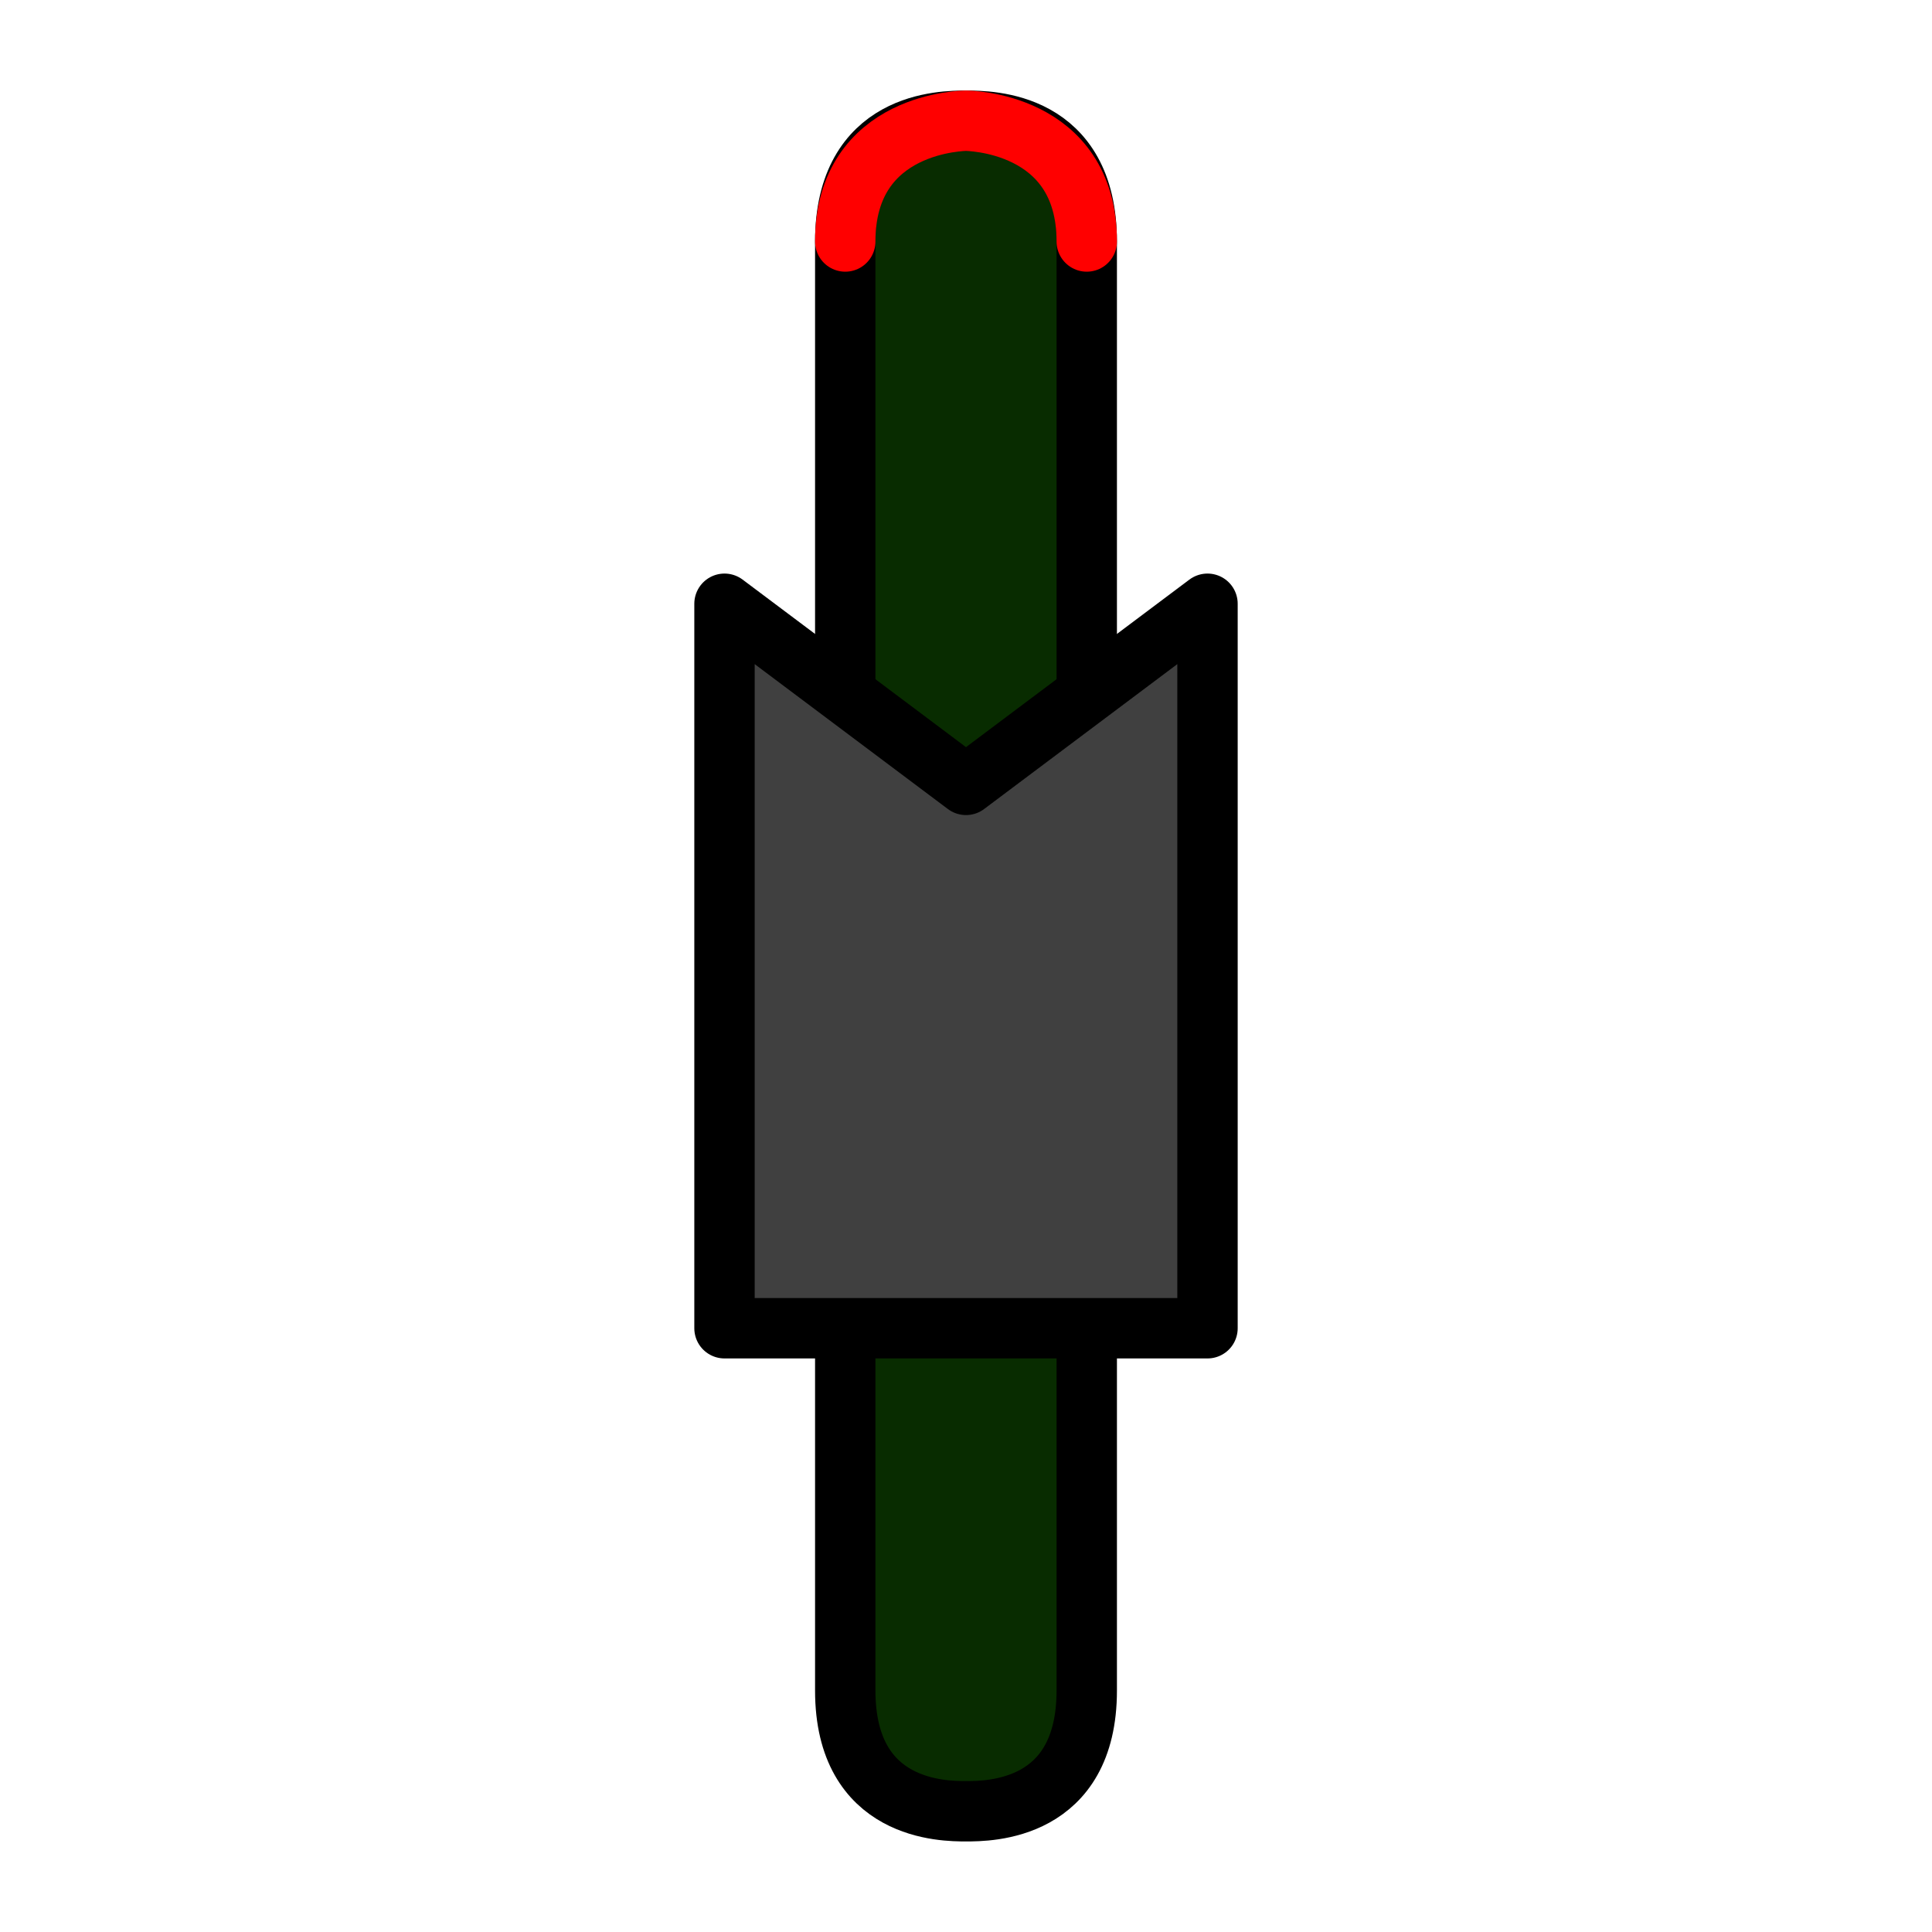
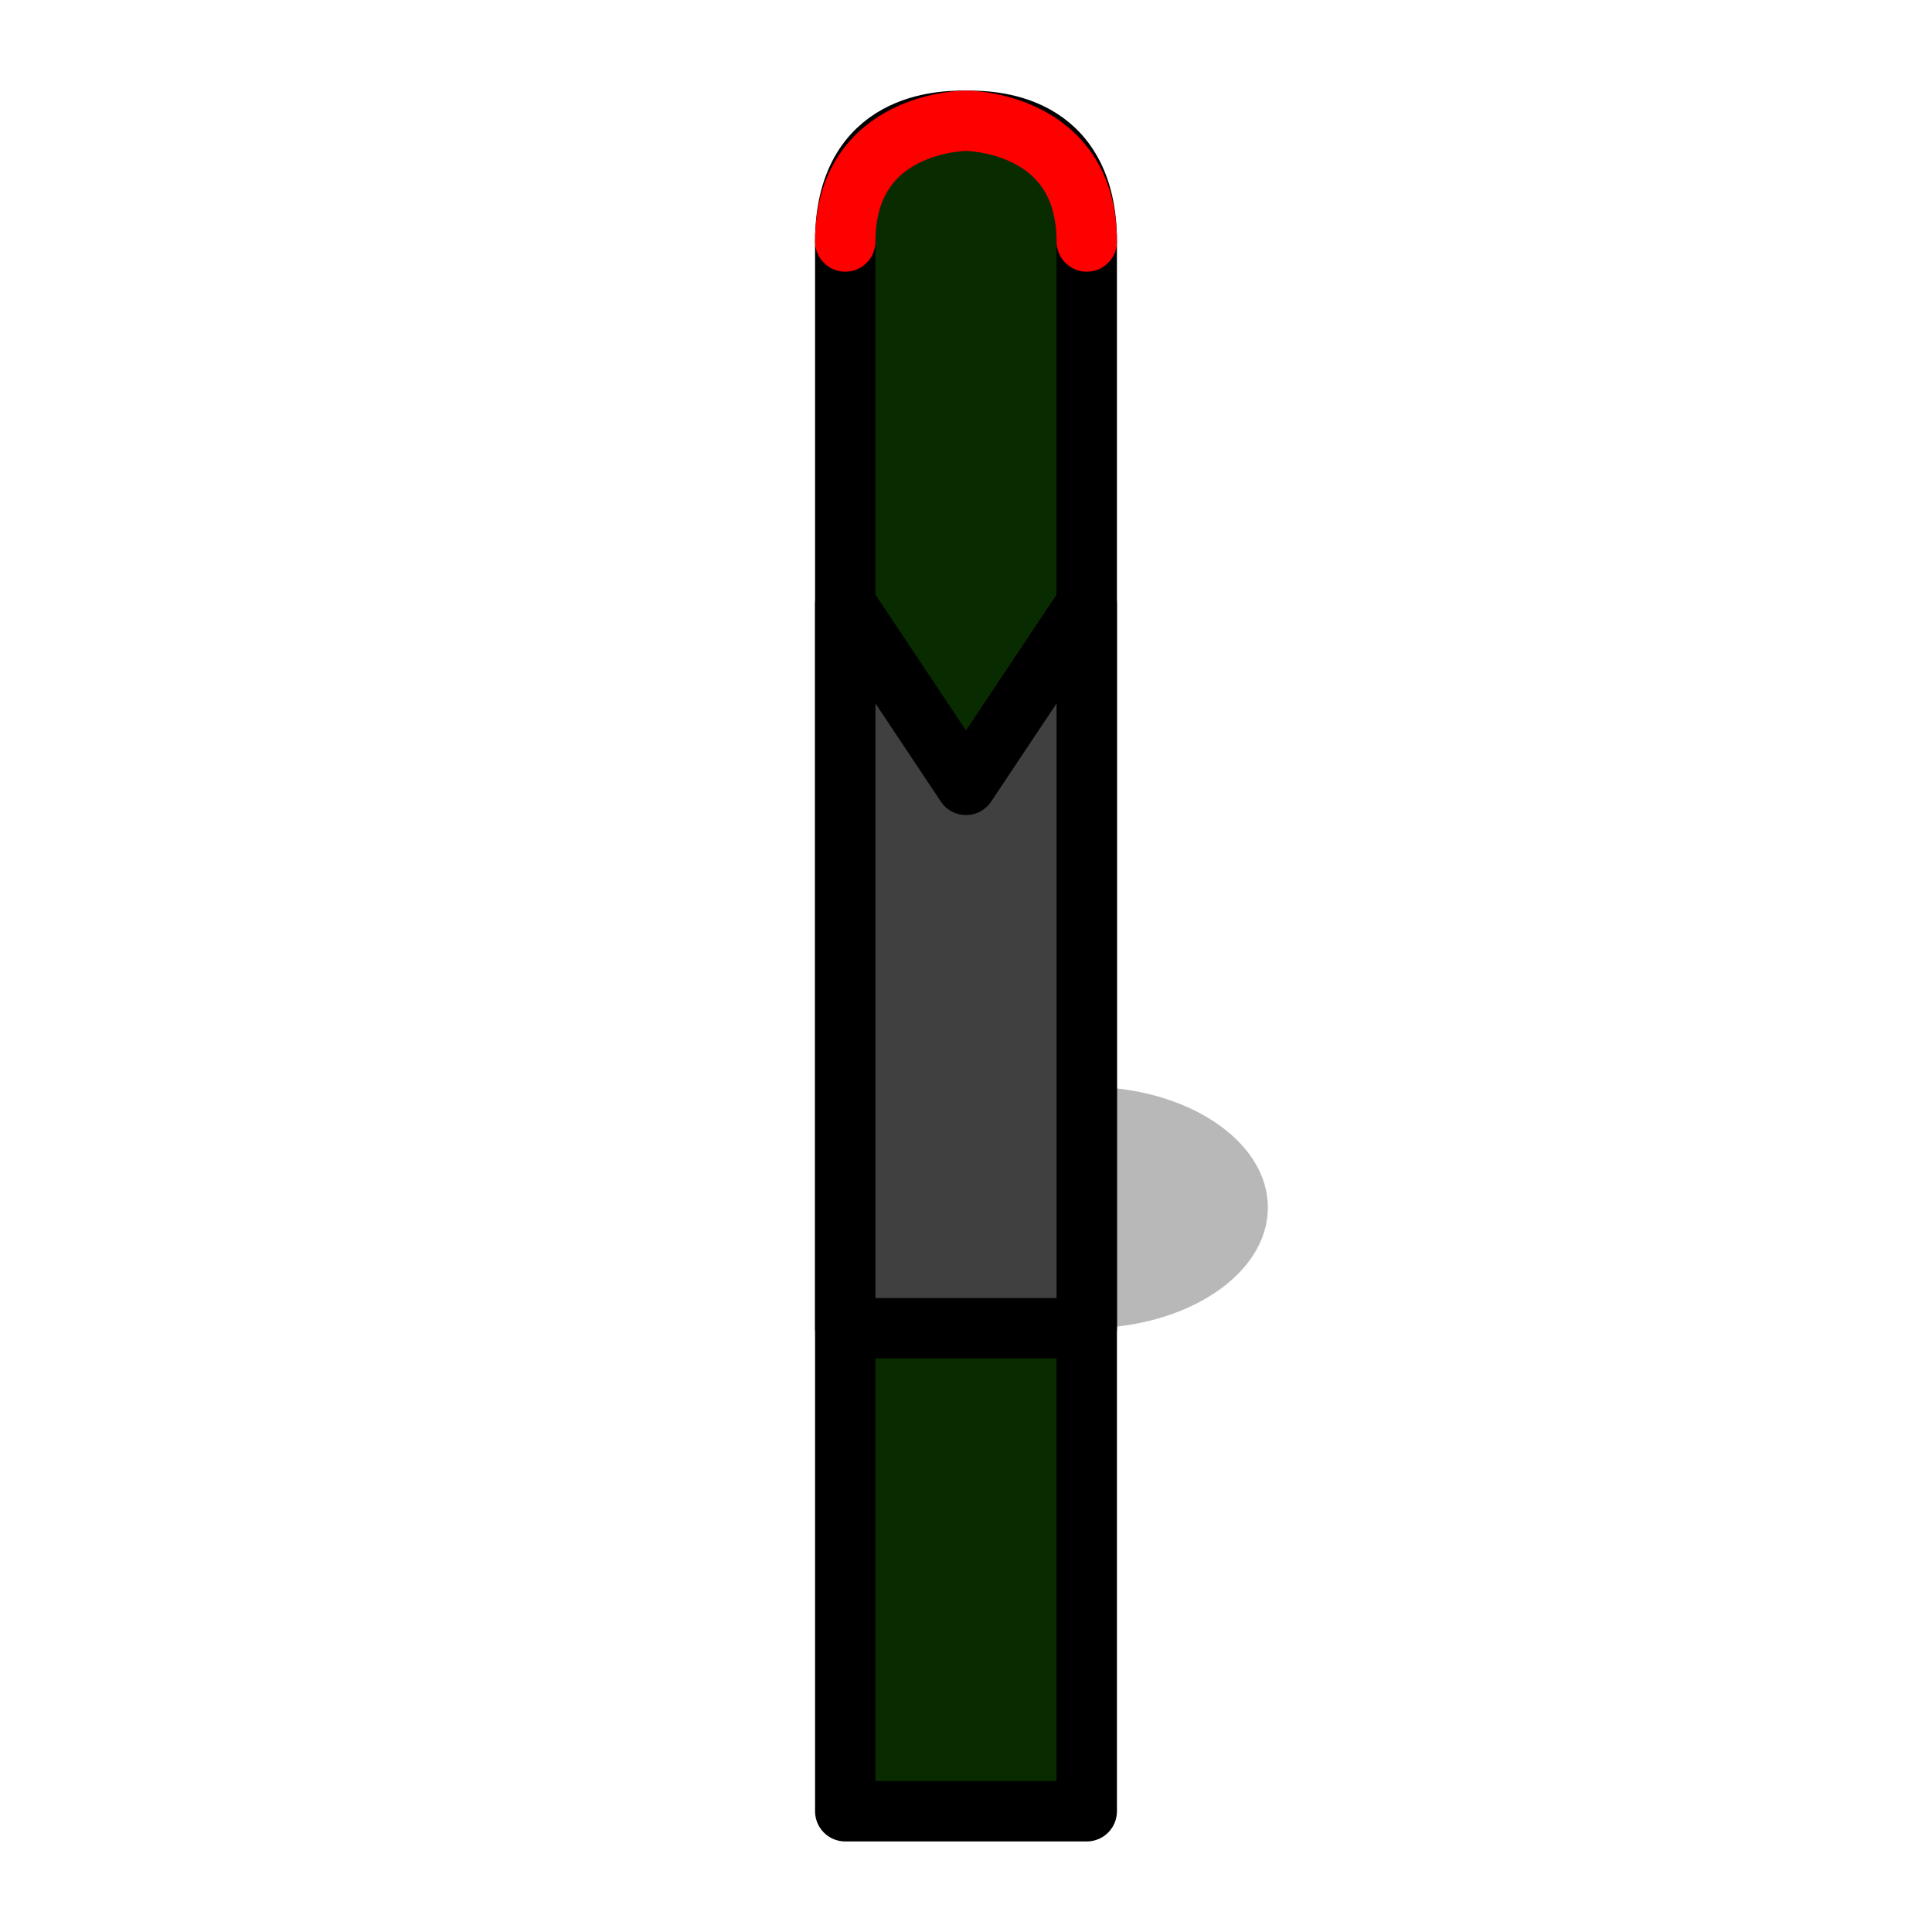
<svg xmlns="http://www.w3.org/2000/svg" xmlns:ns1="http://vectornator.io" height="100%" stroke-miterlimit="10" style="fill-rule:nonzero;clip-rule:evenodd;stroke-linecap:round;stroke-linejoin:round;" version="1.1" viewBox="0 0 64 64" width="100%" xml:space="preserve">
  <defs />
  <g id="Layer-1" ns1:layerName="Layer 1">
-     <path d="M28 32C28 21.918 28 12 28 8C28 4 31.231 4 32 4C32.797 4 36 4 36 8C36 12 36 22.116 36 32C36 42.199 36 52 36 56C36 60 32.752 60 32 60C31.27 60 28 60 28 56C28 52 28 42.352 28 32Z" fill="#082c00" fill-rule="evenodd" opacity="1" stroke="#000000" stroke-linecap="round" stroke-linejoin="round" stroke-width="2" />
-     <path d="M24 20L32 26L40 20L40 44L24 44L24 20Z" fill="#404040" fill-rule="evenodd" opacity="1" stroke="#000000" stroke-linecap="round" stroke-linejoin="round" stroke-width="2" />
+     <path d="M30 40C30 37.791 32.686 36 36 36C39.314 36 42 37.791 42 40C42 42.209 39.314 44 36 44C32.686 44 30 42.209 30 40Z" fill="#b8b8b8" fill-rule="evenodd" opacity="1" stroke="#ff0000" stroke-linecap="round" stroke-linejoin="round" stroke-opacity="0" stroke-width="2" />
+     <path d="M28 32C28 21.918 28 12 28 8C28 4 31.231 4 32 4C32.797 4 36 4 36 8C36 12 36 22.116 36 32C36 42.199 36 52 36 56C36 57.014 36 56 36 60C36 60 32 60 28 60C28 60 28 60 28 56C28 52 28 42.352 28 32Z" fill="#082c00" fill-rule="evenodd" opacity="1" stroke="#000000" stroke-linecap="round" stroke-linejoin="round" stroke-width="2" />
+     <path d="M28 20L32 26L36 20L36 44L28 44L28 20Z" fill="#404040" fill-rule="evenodd" opacity="1" stroke="#000000" stroke-linecap="round" stroke-linejoin="round" stroke-width="2" />
    <path d="M28 8C28 4 32 4 32 4C32 4 36 4 36 8" fill="#404040" fill-opacity="0" fill-rule="evenodd" opacity="1" stroke="#ff0000" stroke-linecap="round" stroke-linejoin="round" stroke-width="2" />
  </g>
</svg>
